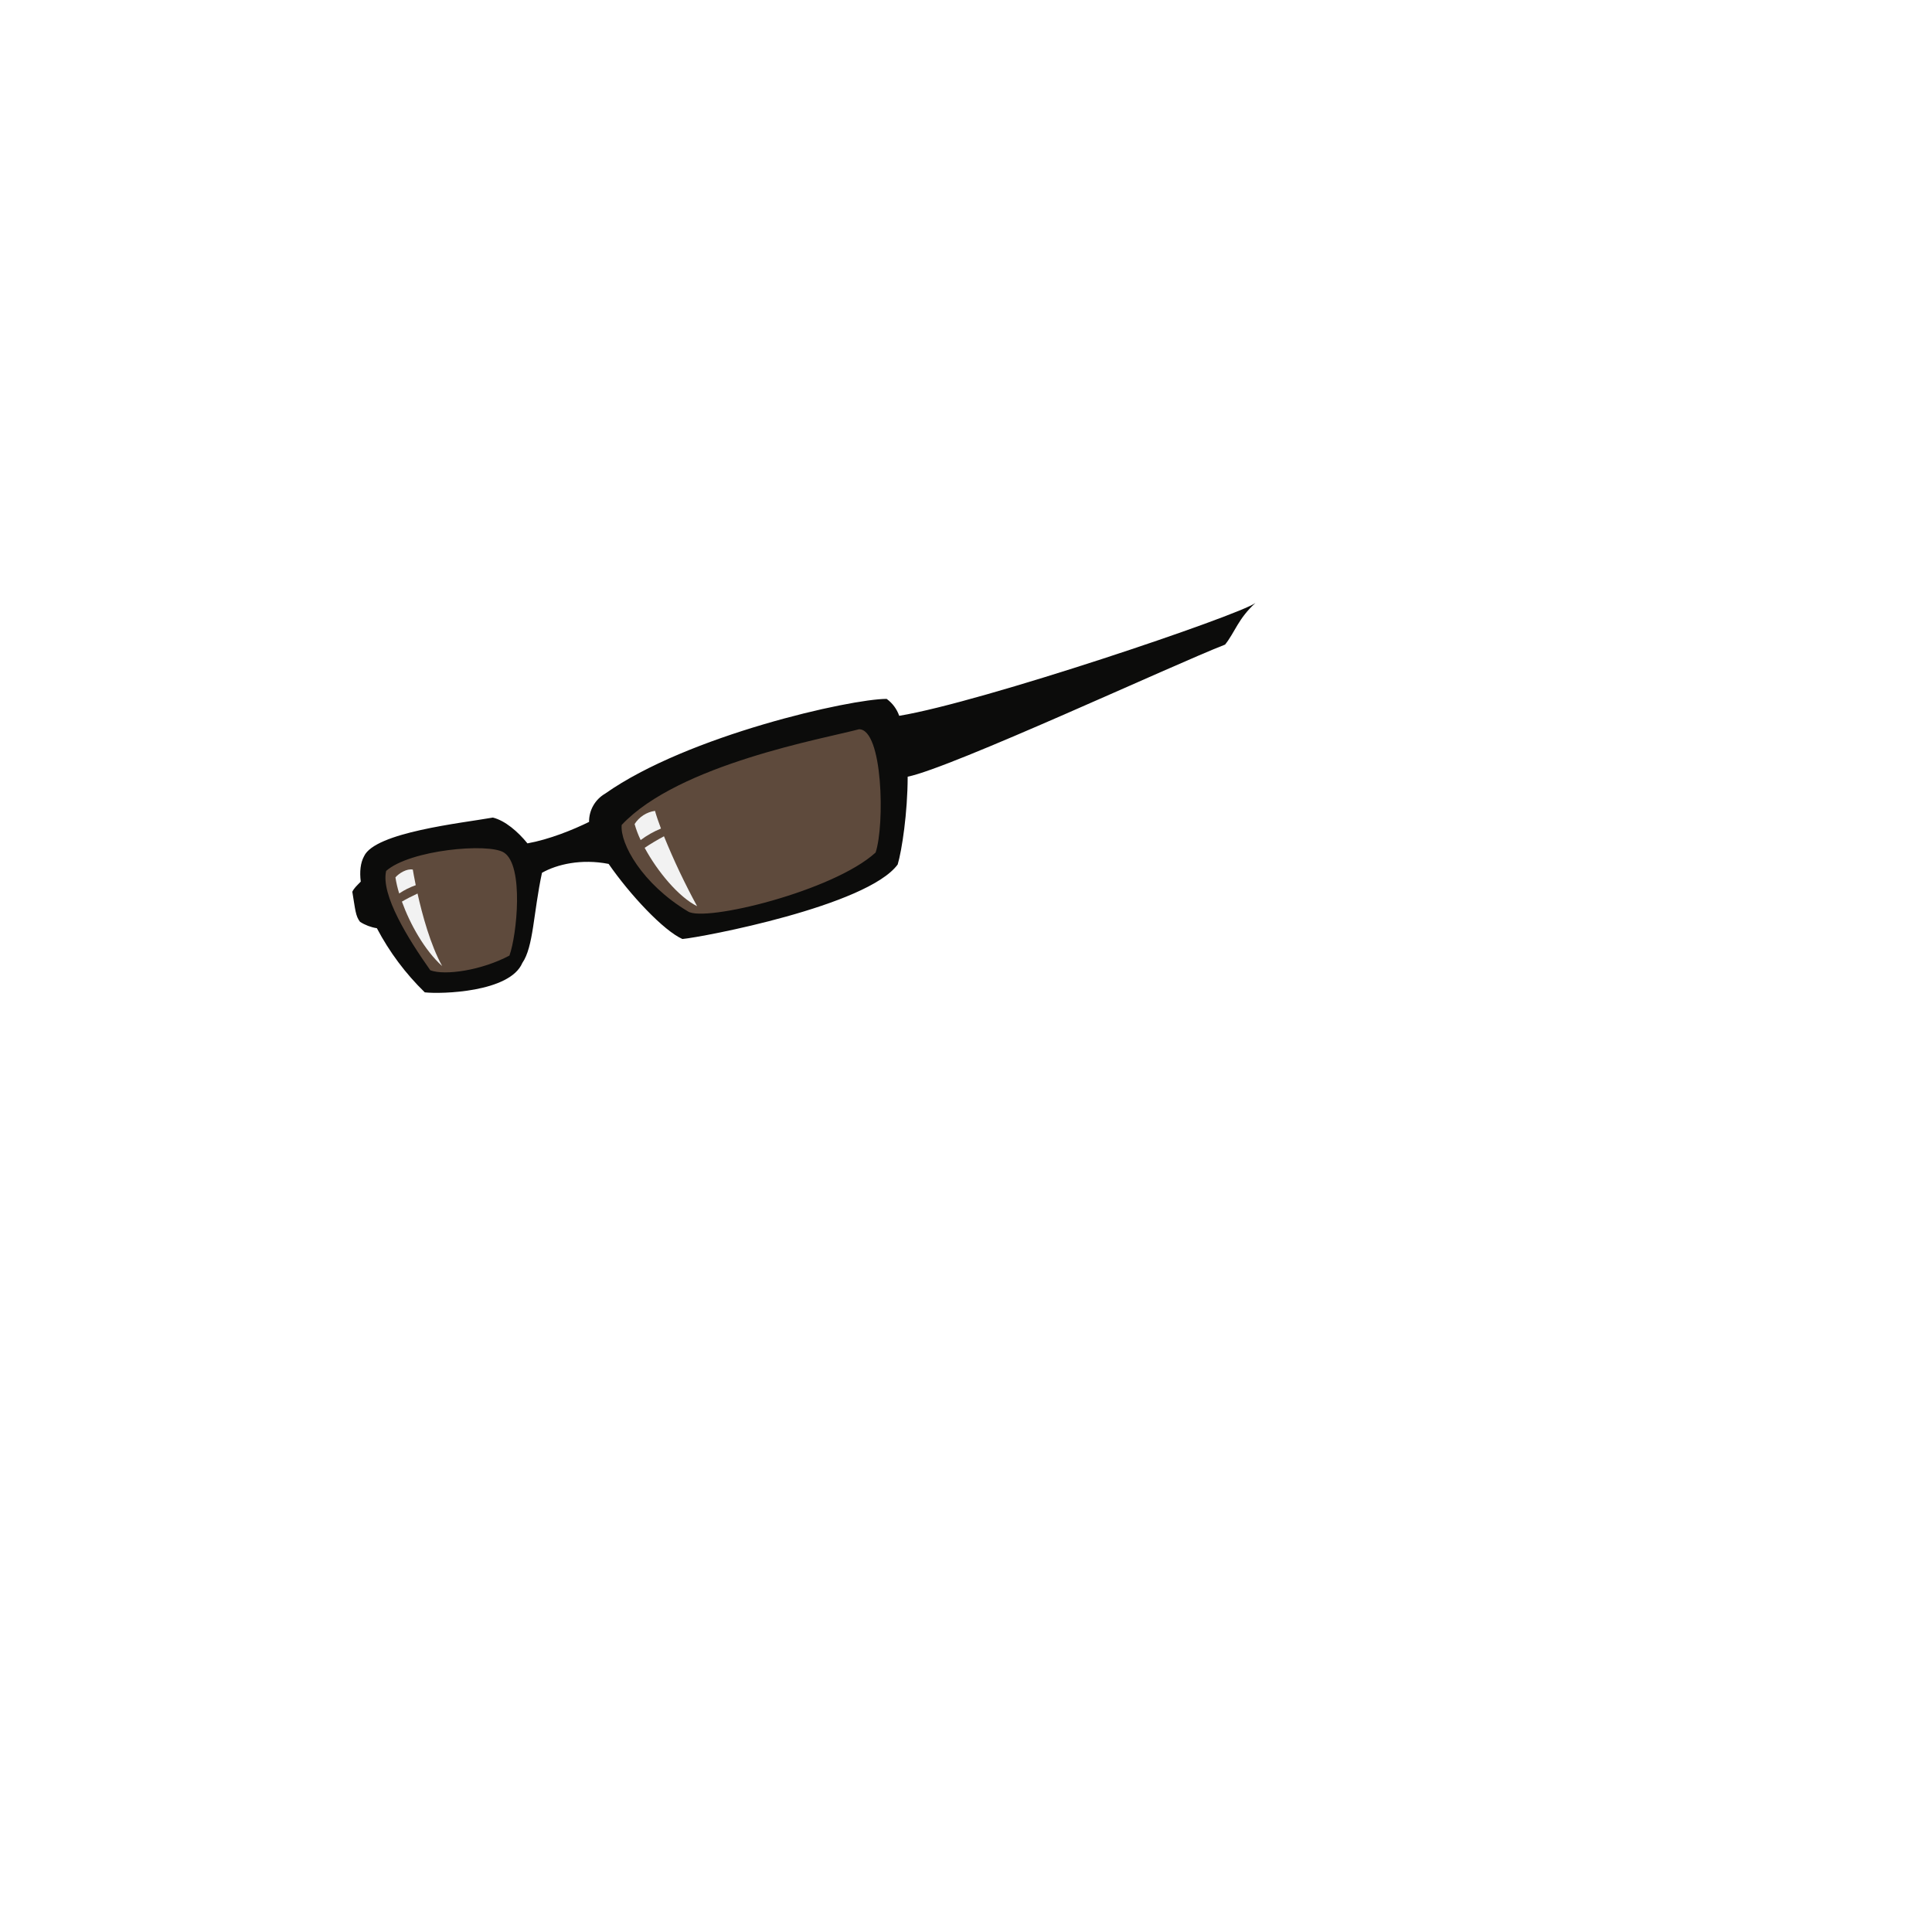
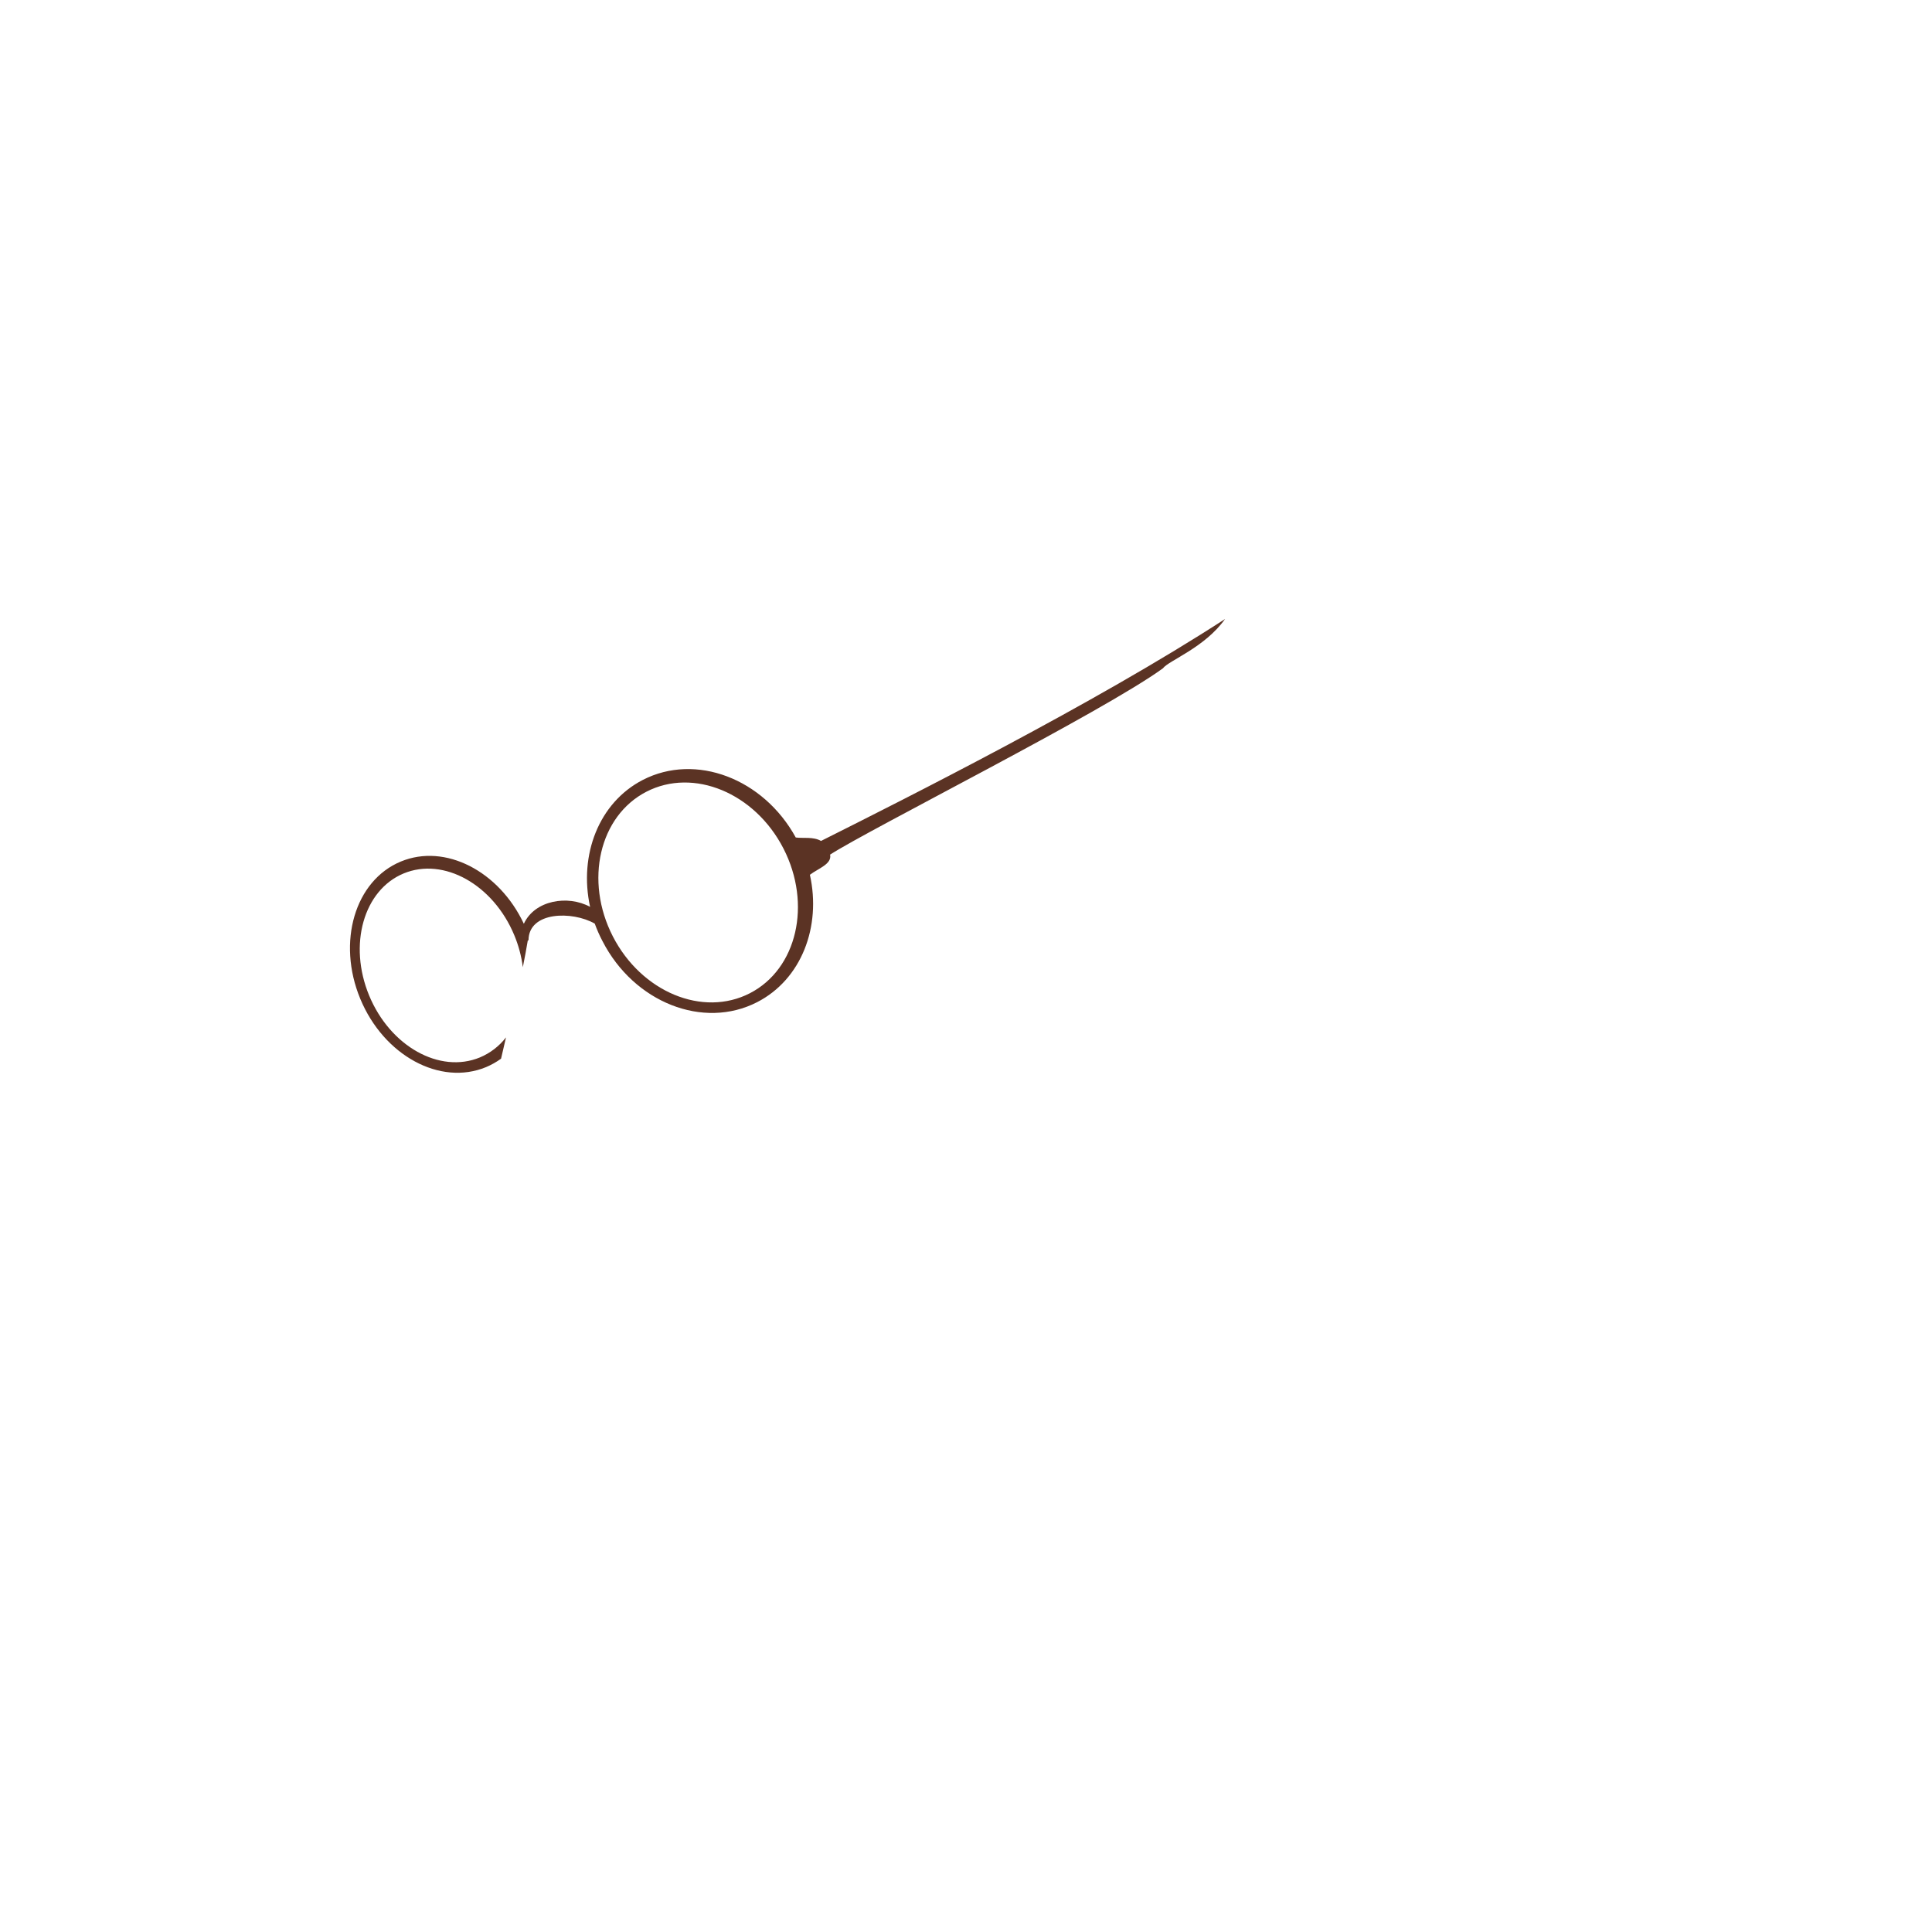
<svg xmlns="http://www.w3.org/2000/svg" viewBox="0 0 700 700">
  <defs>
-     <style>.a{fill:#5e4a3c;}.b{fill:#0c0c0b;}.c{fill:#f2f2f2;}.d{opacity:0;}.e{fill:red;}</style>
+     <style>.a{fill:#5b3324;}.b{opacity:0;}.c{fill:red;}</style>
  </defs>
-   <path class="a" d="M181.28,303.35c-5.64-2.61-46,1.3-46,13.9-.44,8.25,13.46,36.05,19.11,39.09,4.34,1.3,24.76,2.17,30.84-6.95C190,343.31,194.75,311.6,181.28,303.35Z" />
-   <path class="a" d="M318.55,259.47c-10.43-7-98.17,22.16-99.48,39.53-.43,6.52,18.25,33.45,28.67,36.49,11.3,1.74,63.86-13.9,73-23C323.33,305.52,326.8,272.07,318.55,259.47Z" />
-   <path class="b" d="M325.8,259.35a12.77,12.77,0,0,0-4.55-6.13c-13,0-72,13.17-102,34.33a11.68,11.68,0,0,0-5.82,10.24c-5.78,2.86-14.44,6.36-22.32,7.78-3.48-4.28-8.1-8.25-12.53-9.35-11.33,2-42.67,5.33-46.67,14-1.32,2.41-1.65,5.58-1.2,9.21-1.56,1.6-2.44,2.38-3.06,3.68,1.1,6.52,1.14,8.75,2.79,10.88a15.94,15.94,0,0,0,6.11,2.32,92.47,92.47,0,0,0,17.36,23.24c6,.67,30.83,0,35.34-10.66,4.06-5.87,4-18.11,7.12-32.66,5.4-3.06,14.22-5.16,24.15-3.22,7.83,11.3,19.93,24.19,26.73,27.21,7.33-.67,67-12,78-27,1.53-5.12,3.59-18.73,3.62-31.81,15.77-3.16,96.55-40.72,115-47.86,3.58-4.48,4.74-9.41,11-15.08C448.53,223.07,355.84,254.41,325.8,259.35ZM184.58,346.22c-10,5.33-23.33,7.33-28.67,5.33-8-11.33-18-27.33-16-36,8.67-7.66,37.1-10.21,42.67-6.66C189.91,313.55,187.25,338.89,184.58,346.22Zm132.67-37.33c-15.34,14-62,25.33-68,21.33-16.67-10-24.67-24.67-24-31.33,20.66-22,73.41-31.3,86-34.67C319.91,264.22,320.58,298.89,317.25,308.89Z" />
-   <path class="c" d="M149.57,315.07c-2.17-.43-5,1.31-6.3,2.83a41.91,41.91,0,0,0,1.36,5.82,26.8,26.8,0,0,1,6-3C150.05,317.87,149.69,315.8,149.57,315.07Z" />
-   <path class="c" d="M145.62,326.67c2.95,8.17,8.21,17.61,14.59,23.37-4.27-7.71-7.22-18.66-8.93-26.3C149.23,324.69,147.08,325.8,145.62,326.67Z" />
-   <path class="c" d="M237.32,293.79a10.49,10.49,0,0,0-7.39,4.78,36.2,36.2,0,0,0,2.19,5.8,33.18,33.18,0,0,1,7.36-4.17C238.56,297.76,237.81,295.57,237.32,293.79Z" />
-   <path class="c" d="M240.57,303a81.31,81.31,0,0,0-7,4.18c4.61,8.55,12.26,17.79,19,21.15A249.09,249.09,0,0,1,240.57,303Z" />
-   <g class="d">
-     <path class="e" d="M699,1V699H1V1H699m1-1H0V700H700V0Z" />
+   <path class="a" d="M297.47,304.69c-2.79-1.62-6.55-.88-9.15-1.25-11.72-21.37-36.24-30.72-55.4-20.87-15.95,8.21-23.23,27.19-19.12,46-8.11-4.4-20.07-2.41-24,6.13-9-19.14-28.54-29.2-44.57-22.55-16.64,6.89-23.22,29.16-14.7,49.73s28.93,31.65,45.57,24.76a27.3,27.3,0,0,0,5.44-3.06c.51-2.26,1.11-4.81,1.8-7.72a23.35,23.35,0,0,1-9.47,7.27c-14.53,6-32.49-4-40.12-22.43s-2-38.21,12.49-44.23,32.49,4,40.12,22.43a44.64,44.64,0,0,1,3.07,11.53c.67-3.3,1.27-6.5,1.78-9.6.09-.07.18-.11.28-.19.09-10.43,15.84-10.65,24-6A50.53,50.53,0,0,0,218.3,341c11.44,22.24,36.53,32.13,56.05,22.09,16-8.23,23.28-27.29,19.09-46.14,3.08-2.34,8.05-3.88,7.32-7.31,14.72-9.46,98.71-51.59,120.59-67.5,2.1-2.83,15.14-7.48,22.52-17.87C396.65,254.94,327.93,289.41,297.47,304.69Zm-25.76,55.17c-17.07,8.8-39.3-.42-49.66-20.58s-4.91-43.64,12.16-52.43,39.3.42,49.65,20.58S288.78,351.07,271.71,359.86Z" />
+   <g class="b">
+     <path class="c" d="M699,1V699H1V1H699m1-1H0V700H700V0Z" />
  </g>
</svg>
